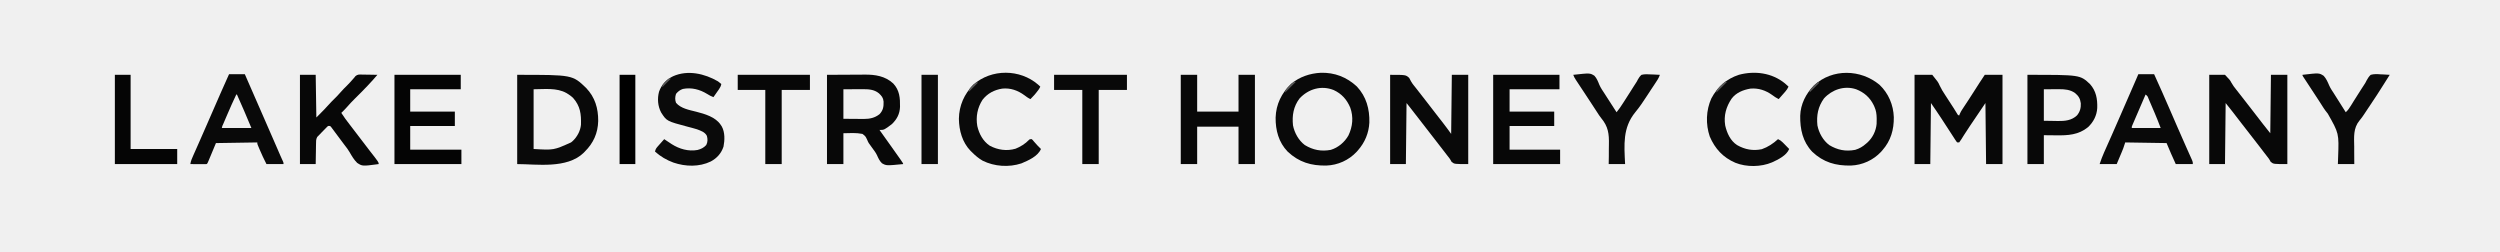
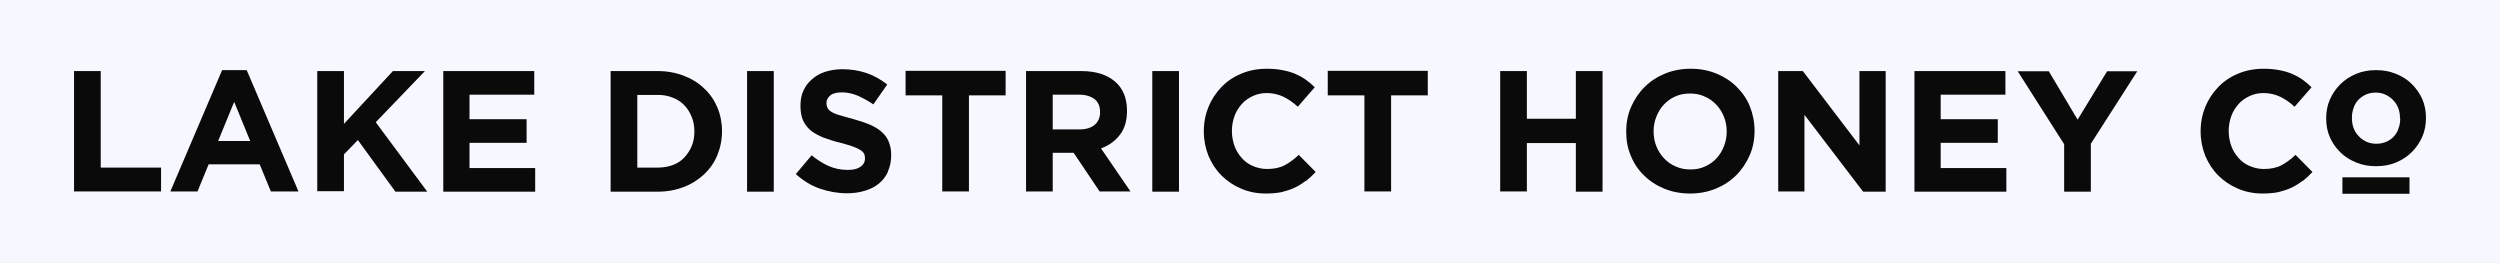
- <svg xmlns="http://www.w3.org/2000/svg" width="3809" height="383" viewBox="0 0 3809 383" fill="none">
-   <path d="M2917 114C2925.91 114 2934.82 114 2944 114C2952.95 125.112 2952.95 125.112 2955.14 130.039C2957.61 135.287 2960.44 140.018 2963.69 144.812C2964.57 146.166 2965.45 147.522 2966.32 148.879C2967.22 150.253 2968.11 151.626 2969 153C2971 156.083 2973 159.166 2975 162.25C2975.46 162.954 2975.91 163.657 2976.39 164.382C2978.21 167.202 2980.01 170.01 2981.69 172.922C2982.83 175.132 2982.83 175.132 2985 176C2985.27 175.271 2985.54 174.541 2985.82 173.79C2986.97 171.071 2988.28 168.816 2989.91 166.359C2990.5 165.466 2991.09 164.572 2991.7 163.651C2992.33 162.694 2992.97 161.736 2993.62 160.75C2994.98 158.691 2996.34 156.631 2997.69 154.57C2998.4 153.498 2999.1 152.426 2999.83 151.321C3004.12 144.754 3008.33 138.132 3012.54 131.515C3013.17 130.533 3013.8 129.551 3014.44 128.539C3014.98 127.685 3015.53 126.831 3016.09 125.952C3018.69 121.942 3021.35 117.975 3024 114C3032.91 114 3041.82 114 3051 114C3051 158.88 3051 203.76 3051 250C3042.75 250 3034.5 250 3026 250C3025.67 219.31 3025.34 188.62 3025 157C3018.16 167.117 3018.16 167.117 3011.19 177.438C3009.77 179.528 3008.36 181.618 3006.9 183.771C3005.74 185.492 3004.58 187.213 3003.42 188.934C3002.79 189.857 3002.17 190.781 3001.52 191.733C2998.52 196.187 2995.56 200.657 2992.7 205.204C2992.2 206.002 2991.69 206.8 2991.17 207.622C2990.24 209.11 2989.32 210.603 2988.4 212.104C2987.35 213.787 2986.18 215.403 2985 217C2984.01 217 2983.02 217 2982 217C2980.61 215.437 2980.61 215.437 2979.17 213.215C2978.63 212.386 2978.08 211.556 2977.52 210.702C2976.94 209.79 2976.35 208.877 2975.75 207.938C2975.14 206.999 2974.52 206.06 2973.89 205.093C2971.92 202.068 2969.96 199.035 2968 196C2966.07 193.024 2964.13 190.051 2962.19 187.078C2960.99 185.228 2959.79 183.376 2958.59 181.521C2953.22 173.227 2947.61 165.156 2942 157C2941.67 187.69 2941.34 218.38 2941 250C2933.08 250 2925.16 250 2917 250C2917 205.12 2917 160.24 2917 114Z" fill="#080808" />
-   <path d="M3366 114C3373.92 114 3381.84 114 3390 114C3397.61 121.958 3397.61 121.958 3399.5 125.578C3401.77 129.698 3404.39 133.245 3407.38 136.875C3408.28 138.022 3409.19 139.17 3410.1 140.32C3410.56 140.911 3411.03 141.502 3411.51 142.11C3414.29 145.645 3417.05 149.198 3419.81 152.75C3420.4 153.504 3420.98 154.258 3421.59 155.035C3422.79 156.578 3423.99 158.121 3425.18 159.664C3427.01 162.007 3428.83 164.349 3430.65 166.691C3436.64 174.378 3442.61 182.071 3448.52 189.812C3451.97 194.246 3455.49 198.616 3459 203C3459.33 173.63 3459.66 144.26 3460 114C3468.25 114 3476.5 114 3485 114C3485 158.88 3485 203.76 3485 250C3464 250 3464 250 3459.81 246.812C3458.84 245.231 3457.9 243.623 3457 242C3455.84 240.475 3454.68 238.95 3453.49 237.449C3452.17 235.784 3450.87 234.099 3449.59 232.406C3447.15 229.2 3444.7 226.005 3442.25 222.812C3441.85 222.286 3441.44 221.759 3441.02 221.217C3435.05 213.453 3429.02 205.73 3423 198C3420.58 194.896 3418.17 191.792 3415.75 188.688C3415.17 187.938 3414.58 187.189 3413.98 186.417C3409.79 181.026 3405.62 175.615 3401.48 170.188C3398.03 165.754 3394.51 161.384 3391 157C3390.67 187.69 3390.34 218.38 3390 250C3382.08 250 3374.16 250 3366 250C3366 205.12 3366 160.24 3366 114Z" fill="#080808" />
-   <path d="M2118 114C2142 114 2142 114 2147.12 118.875C2148.07 120.588 2149.02 122.304 2149.9 124.049C2152.06 127.881 2154.94 131.204 2157.69 134.625C2158.9 136.171 2160.1 137.72 2161.31 139.27C2161.92 140.049 2162.53 140.828 2163.15 141.631C2166.19 145.522 2169.22 149.417 2172.25 153.312C2173.13 154.445 2173.13 154.445 2174.03 155.6C2178.16 160.914 2182.27 166.245 2186.37 171.586C2188.38 174.205 2190.41 176.811 2192.45 179.414C2193.05 180.193 2193.66 180.973 2194.29 181.775C2195.47 183.283 2196.65 184.79 2197.83 186.295C2202.37 192.106 2206.65 198.025 2211 204C2211.33 174.3 2211.66 144.6 2212 114C2220.25 114 2228.5 114 2237 114C2237 158.88 2237 203.76 2237 250C2216 250 2216 250 2211.81 246.812C2210.84 245.232 2209.9 243.624 2209 242C2207.5 240.024 2205.98 238.067 2204.44 236.125C2203.58 235.004 2202.72 233.882 2201.87 232.758C2198.61 228.481 2195.31 224.241 2192 220C2187.99 214.845 2183.98 209.683 2180 204.5C2174.32 197.103 2168.59 189.746 2162.86 182.388C2160.95 179.934 2159.04 177.479 2157.13 175.023C2156.19 173.809 2156.19 173.809 2155.23 172.569C2154.02 171.021 2152.82 169.473 2151.62 167.925C2150.8 166.87 2150.8 166.87 2149.96 165.793C2149.48 165.18 2149.01 164.566 2148.52 163.934C2146.69 161.61 2144.85 159.307 2143 157C2142.67 187.69 2142.34 218.38 2142 250C2134.08 250 2126.16 250 2118 250C2118 205.12 2118 160.24 2118 114Z" fill="#090909" />
-   <path d="M2012.28 110.879C2033.45 110.296 2051.99 117.489 2067.38 131.875C2081.73 147.136 2086.9 166.308 2086.35 186.766C2085.54 202.654 2079.53 217.06 2069 229C2068.34 229.75 2067.69 230.5 2067.01 231.273C2055.05 244.09 2038.42 251.596 2020.91 252.238C1997.73 252.681 1979.11 247.184 1961.89 231.02C1948.17 216.843 1943.33 198.394 1943.53 179.154C1944.19 158.913 1952.51 141.939 1967.06 127.875C1979.77 117.089 1995.79 111.755 2012.28 110.879ZM1980 150C1970.68 162.278 1968.44 175.983 1970 191C1972.27 202.539 1978.57 213.824 1988 221C2000.59 228.618 2013.01 231.017 2027.54 228.352C2038.91 224.918 2048.72 216.619 2054.54 206.262C2061 192.595 2062.34 178.329 2057.25 163.961C2052.03 151.626 2044.18 142.759 2031.91 137.152C2013.15 129.733 1993.56 135.444 1980 150Z" fill="#090909" />
-   <path d="M2863.63 129.195C2877.29 142.115 2884.81 159.952 2885.41 178.591C2885.64 197.622 2880.82 214.467 2868 229C2867.34 229.75 2866.69 230.5 2866.01 231.273C2854.05 244.09 2837.42 251.596 2819.91 252.238C2796.96 252.676 2778.11 247.362 2761.11 231.207C2746.59 215.905 2742.53 196.896 2742.8 176.488C2743.29 158.697 2751.51 142.599 2763.93 130.051C2791.87 104.182 2835.07 105.374 2863.63 129.195ZM2779 150C2769.9 162.634 2767.47 175.739 2769 191C2771.3 202.543 2777.56 213.816 2787 221C2799.56 228.602 2812.07 231.093 2826.57 228.316C2832.99 226.338 2838.02 223.478 2843 219C2843.68 218.425 2844.36 217.85 2845.06 217.258C2853.11 209.931 2858.18 199.722 2859.2 188.837C2859.3 186.595 2859.33 184.369 2859.31 182.125C2859.31 181.333 2859.3 180.542 2859.3 179.726C2859.17 173.723 2858.48 168.523 2856 163C2855.61 162.112 2855.22 161.224 2854.82 160.309C2849.02 148.502 2840.21 140.74 2828 136C2810.21 130.061 2791.37 136.367 2779 150Z" fill="#090909" />
-   <path d="M1260 114C1271.63 113.938 1283.26 113.876 1295.25 113.812C1298.9 113.785 1302.55 113.758 1306.31 113.73C1310.83 113.716 1310.83 113.716 1312.95 113.714C1314.41 113.709 1315.87 113.699 1317.33 113.683C1333.39 113.523 1348.69 115.849 1360.94 127.187C1370.67 137.605 1371.47 149.276 1371.27 162.773C1370.88 173.495 1366.66 181.522 1359 189C1347.1 198 1347.1 198 1340 198C1346.13 206.728 1352.3 215.43 1358.56 224.062C1362.88 230.017 1367.14 236.009 1371.31 242.062C1372.02 243.09 1372.02 243.09 1372.75 244.139C1376 248.877 1376 248.877 1376 250C1350.47 252.513 1350.47 252.513 1343.69 248.704C1340.1 245.206 1338.14 240.85 1336.12 236.318C1334.19 232.325 1331.51 228.867 1328.88 225.312C1323.12 217.539 1323.12 217.539 1321.26 213.074C1318.67 207.56 1318.67 207.56 1314 204C1304.4 202.095 1294.74 202.782 1285 203C1285 218.51 1285 234.02 1285 250C1276.75 250 1268.5 250 1260 250C1260 205.12 1260 160.24 1260 114ZM1285 136C1285 150.85 1285 165.7 1285 181C1291.08 181.041 1297.17 181.082 1303.44 181.125C1305.34 181.143 1307.24 181.161 1309.2 181.18C1310.74 181.186 1312.27 181.191 1313.81 181.195C1314.58 181.206 1315.36 181.216 1316.16 181.226C1325.15 181.229 1332.84 179.634 1340 174C1345.57 168.136 1346.42 162.731 1346.24 154.867C1345.75 149.051 1343.31 146.104 1339.19 142.25C1331.62 135.977 1322.68 135.839 1313.22 135.902C1312.5 135.903 1311.78 135.904 1311.04 135.905C1308.38 135.911 1305.72 135.925 1303.06 135.937C1294.12 135.968 1294.12 135.968 1285 136Z" fill="#080808" />
-   <path d="M788 114C872.208 114 872.208 114 893 134C906.629 148.207 911.531 165.073 911.42 184.355C910.952 202.782 904.137 218.023 891 231C890.386 231.636 889.773 232.271 889.141 232.926C863.577 257.561 817.25 250 788 250C788 205.12 788 160.24 788 114ZM813 136C813 166.03 813 196.06 813 227C843.666 228.837 843.666 228.837 870 217C870.699 216.437 871.397 215.873 872.117 215.293C879.136 209.002 884.375 199.418 885.177 189.9C885.619 173.709 884.197 161.607 873 149C870.495 146.665 867.922 144.779 865 143C864.41 142.624 863.819 142.247 863.211 141.859C848.199 133.3 829.165 136 813 136Z" fill="#090909" />
-   <path d="M2275 114C2308.33 114 2341.66 114 2376 114C2376 121.26 2376 128.52 2376 136C2350.92 136 2325.84 136 2300 136C2300 147.22 2300 158.44 2300 170C2322.44 170 2344.88 170 2368 170C2368 177.26 2368 184.52 2368 192C2345.56 192 2323.12 192 2300 192C2300 203.88 2300 215.76 2300 228C2325.41 228 2350.82 228 2377 228C2377 235.26 2377 242.52 2377 250C2343.34 250 2309.68 250 2275 250C2275 205.12 2275 160.24 2275 114Z" fill="#070707" />
-   <path d="M1799 114C1807.25 114 1815.5 114 1824 114C1824 132.48 1824 150.96 1824 170C1844.79 170 1865.58 170 1887 170C1887 151.52 1887 133.04 1887 114C1895.25 114 1903.5 114 1912 114C1912 158.88 1912 203.76 1912 250C1903.75 250 1895.5 250 1887 250C1887 231.19 1887 212.38 1887 193C1866.21 193 1845.42 193 1824 193C1824 211.81 1824 230.62 1824 250C1815.75 250 1807.5 250 1799 250C1799 205.12 1799 160.24 1799 114Z" fill="#080808" />
-   <path d="M601 114C634.33 114 667.66 114 702 114C702 121.26 702 128.52 702 136C676.59 136 651.18 136 625 136C625 147.22 625 158.44 625 170C647.44 170 669.88 170 693 170C693 177.26 693 184.52 693 192C670.56 192 648.12 192 625 192C625 203.88 625 215.76 625 228C650.74 228 676.48 228 703 228C703 235.26 703 242.52 703 250C669.34 250 635.68 250 601 250C601 205.12 601 160.24 601 114Z" fill="#040404" />
-   <path d="M457 114C464.92 114 472.84 114 481 114C481.33 135.45 481.66 156.9 482 179C493.769 167.252 493.769 167.252 505 155C506.647 153.314 508.311 151.644 510 150C512.931 147.104 515.764 144.198 518.438 141.063C521.739 137.199 525.322 133.648 528.938 130.082C532.279 126.768 535.429 123.348 538.465 119.754C538.971 119.175 539.478 118.596 540 118C540.544 117.312 541.087 116.624 541.648 115.915C544.897 113.27 547.022 113.541 551.172 113.609C552.196 113.618 552.196 113.618 553.24 113.627C555.411 113.649 557.58 113.699 559.75 113.75C561.225 113.77 562.701 113.788 564.176 113.805C567.784 113.849 571.392 113.918 575 114C570.732 119.046 566.344 123.94 561.812 128.75C560.792 129.836 560.792 129.836 559.75 130.943C553.486 137.563 547.054 144.01 540.56 150.403C536.357 154.559 532.346 158.797 528.494 163.279C525.826 166.352 522.904 169.155 520 172C523.886 177.999 527.999 183.713 532.438 189.313C537.544 195.813 542.559 202.372 547.5 209C552.407 215.579 557.38 222.098 562.438 228.563C577 247.206 577 247.206 577 250C552.141 253.314 552.141 253.314 544.202 248.197C539.342 243.388 535.934 237.648 532.585 231.727C530.36 227.899 527.725 224.48 525 221C524.05 219.742 523.104 218.481 522.16 217.219C521.667 216.561 521.173 215.904 520.665 215.227C519.432 213.578 518.205 211.927 516.98 210.273C514.808 207.343 512.623 204.421 510.438 201.5C509.746 200.56 509.054 199.621 508.342 198.652C507.691 197.787 507.041 196.922 506.371 196.031C505.793 195.253 505.215 194.475 504.619 193.674C504.085 193.121 503.55 192.569 503 192C500.039 191.691 500.039 191.691 498.33 193.313C497.736 193.916 497.143 194.519 496.531 195.141C495.878 195.799 495.224 196.458 494.551 197.137C493.874 197.834 493.197 198.532 492.5 199.25C491.485 200.273 491.485 200.273 490.449 201.316C488.605 203.19 486.771 205.058 485 207C484.444 207.552 483.888 208.103 483.315 208.672C481.272 212.288 481.52 215.834 481.488 219.922C481.47 220.782 481.452 221.642 481.434 222.528C481.38 225.269 481.346 228.009 481.312 230.75C481.279 232.611 481.245 234.471 481.209 236.332C481.122 240.888 481.062 245.443 481 250C473.08 250 465.16 250 457 250C457 205.12 457 160.24 457 114Z" fill="#070707" />
-   <path d="M3258 113C3265.92 113 3273.84 113 3282 113C3290.29 131.223 3298.43 149.497 3306.36 167.883C3309.65 175.517 3312.97 183.139 3316.29 190.76C3317.01 192.414 3317.73 194.068 3318.45 195.722C3322.41 204.809 3326.38 213.885 3330.42 222.938C3331.12 224.522 3331.83 226.106 3332.53 227.69C3333.86 230.673 3335.19 233.652 3336.53 236.63C3337.13 237.967 3337.72 239.304 3338.32 240.641C3338.84 241.801 3339.36 242.962 3339.89 244.157C3341 247 3341 247 3341 250C3332.42 250 3323.84 250 3315 250C3310.03 239.43 3305.54 228.792 3301 218C3280.21 217.67 3259.42 217.34 3238 217C3237.01 219.97 3236.02 222.94 3235 226C3234.2 228.053 3233.37 230.097 3232.52 232.129C3232.12 233.081 3231.72 234.033 3231.31 235.014C3230.57 236.77 3230.57 236.77 3229.81 238.562C3228.22 242.337 3226.64 246.111 3225 250C3216.42 250 3207.84 250 3199 250C3201.06 243.82 3203.2 237.992 3205.85 232.086C3206.22 231.251 3206.59 230.415 3206.98 229.555C3207.77 227.761 3208.57 225.968 3209.37 224.176C3211.53 219.353 3213.67 214.524 3215.81 209.695C3216.25 208.711 3216.69 207.727 3217.14 206.714C3221.34 197.244 3225.49 187.751 3229.62 178.25C3230.31 176.667 3231 175.083 3231.69 173.5C3232.73 171.118 3233.76 168.736 3234.8 166.354C3237.44 160.282 3240.09 154.211 3242.73 148.141C3243.12 147.245 3243.52 146.35 3243.92 145.428C3245.44 141.939 3246.96 138.45 3248.48 134.962C3249.52 132.589 3250.55 130.216 3251.59 127.844C3252.04 126.804 3252.04 126.804 3252.5 125.744C3252.79 125.088 3253.07 124.432 3253.37 123.756C3253.73 122.916 3253.73 122.916 3254.11 122.06C3255.41 119.044 3256.71 116.021 3258 113ZM3269 144C3266 150.94 3263.01 157.882 3260.03 164.825C3259.01 167.189 3257.99 169.552 3256.97 171.914C3255.51 175.303 3254.05 178.694 3252.59 182.086C3252.13 183.147 3251.68 184.209 3251.2 185.303C3250.78 186.283 3250.36 187.264 3249.93 188.275C3249.55 189.141 3249.18 190.007 3248.8 190.899C3247.88 192.937 3247.88 192.937 3248 195C3262.52 195 3277.04 195 3292 195C3287.68 183.772 3287.68 183.772 3283.08 172.672C3282.74 171.871 3282.4 171.071 3282.04 170.246C3281.33 168.586 3280.61 166.926 3279.9 165.266C3278.8 162.715 3277.71 160.16 3276.62 157.605C3275.92 155.982 3275.22 154.358 3274.52 152.734C3274.2 151.971 3273.87 151.208 3273.54 150.421C3272.08 146.518 3272.08 146.518 3269 144Z" fill="#090909" />
-   <path d="M349 113C356.92 113 364.84 113 373 113C374.018 115.34 375.037 117.679 376.086 120.09C383.634 137.426 391.202 154.753 398.812 172.062C406.406 189.334 413.941 206.631 421.452 223.938C421.86 224.877 422.268 225.816 422.688 226.783C423.445 228.527 424.201 230.27 424.957 232.014C425.3 232.803 425.643 233.593 425.996 234.406C426.488 235.541 426.488 235.541 426.99 236.699C427.697 238.311 428.417 239.917 429.146 241.52C429.513 242.328 429.88 243.136 430.258 243.969C430.759 245.058 430.759 245.058 431.27 246.17C432 248 432 248 432 250C423.42 250 414.84 250 406 250C402.226 242.735 398.811 235.414 395.625 227.875C395.267 227.033 394.91 226.192 394.541 225.325C394.21 224.535 393.88 223.744 393.539 222.93C393.242 222.221 392.945 221.511 392.639 220.781C392 219 392 219 392 217C371.21 217.33 350.42 217.66 329 218C324.764 228.156 324.764 228.156 320.533 238.314C320.003 239.583 319.472 240.852 318.941 242.121C318.666 242.785 318.39 243.45 318.106 244.134C316.114 248.886 316.114 248.886 315 250C313.146 250.087 311.289 250.107 309.434 250.098C308.309 250.094 307.184 250.091 306.025 250.088C304.841 250.08 303.657 250.071 302.438 250.062C301.25 250.058 300.062 250.053 298.838 250.049C295.892 250.037 292.946 250.021 290 250C290.678 245.258 292.498 241.246 294.438 236.914C294.789 236.118 295.141 235.321 295.503 234.501C296.664 231.874 297.832 229.249 299 226.625C300.236 223.831 301.471 221.036 302.706 218.241C303.553 216.324 304.4 214.408 305.248 212.492C309.021 203.967 312.75 195.424 316.467 186.875C322.475 173.06 328.508 159.255 334.561 145.459C335.342 143.679 336.123 141.899 336.904 140.119C340.879 131.053 344.874 121.999 349 113ZM360 144C355.129 154.25 350.516 164.592 346.063 175.03C345.042 177.423 344.016 179.813 342.99 182.203C342.338 183.726 341.687 185.25 341.035 186.773C340.729 187.487 340.423 188.2 340.107 188.935C338.638 191.868 338.638 191.868 338 195C352.85 195 367.7 195 383 195C375.939 177.867 368.596 160.9 361 144C360.67 144 360.34 144 360 144Z" fill="#090909" />
-   <path d="M3089 114C3169.2 114 3169.2 114 3184.22 128.031C3193.73 138.542 3195.79 150.925 3195.35 164.617C3194.66 176.008 3189.59 185.877 3181.38 193.688C3166.84 205.595 3150.64 206.441 3132.75 206.188C3123.47 206.095 3123.47 206.095 3114 206C3114 220.52 3114 235.04 3114 250C3105.75 250 3097.5 250 3089 250C3089 205.12 3089 160.24 3089 114ZM3114 136C3114 151.84 3114 167.68 3114 184C3122.07 184.124 3122.07 184.124 3130.31 184.25C3131.99 184.286 3133.66 184.323 3135.39 184.36C3146.13 184.496 3156.39 183.592 3164.56 175.754C3169.05 170.277 3170.67 164.432 3170.31 157.414C3169.39 150.208 3166.86 146.048 3161.18 141.473C3154.03 136.645 3146.11 135.867 3137.63 135.902C3136.39 135.905 3135.15 135.907 3133.86 135.91C3132.3 135.919 3130.74 135.928 3129.12 135.938C3124.13 135.958 3119.14 135.979 3114 136Z" fill="#080808" />
-   <path d="M1094 124C1095.7 125.292 1097.38 126.611 1099 128C1098.38 131.151 1097.33 133.27 1095.5 135.891C1095 136.6 1094.51 137.309 1094 138.039C1093.49 138.769 1092.97 139.498 1092.44 140.25C1091.92 140.995 1091.4 141.74 1090.86 142.508C1089.58 144.342 1088.29 146.173 1087 148C1083.5 146.701 1080.51 145.148 1077.38 143.125C1066.19 136.275 1053.56 132.921 1040.48 135.496C1035.98 137.019 1033 139.367 1030 143C1028.43 147.702 1028.28 152.069 1030 156.688C1037.44 165.294 1049.87 167.463 1060.48 170.145C1073.84 173.564 1090.24 178.224 1098.19 190.375C1098.68 191.105 1099.16 191.834 1099.67 192.586C1104.67 201.649 1104.28 213.399 1102.35 223.371C1098.98 233.573 1092.4 240.961 1083 246C1065.29 254.572 1044.45 253.972 1026.05 247.711C1015.6 243.887 1006.31 238.41 998 231C998.596 227.662 999.702 225.85 1001.94 223.328C1002.52 222.664 1003.11 222 1003.71 221.316C1004.63 220.294 1004.63 220.294 1005.56 219.25C1006.18 218.553 1006.79 217.855 1007.43 217.137C1008.95 215.419 1010.47 213.707 1012 212C1012.59 212.399 1013.18 212.798 1013.78 213.209C1016.17 214.827 1018.58 216.416 1021 218C1021.79 218.526 1022.59 219.052 1023.4 219.594C1035.06 226.999 1048.92 231.019 1062.72 228.504C1068.26 227.027 1072.08 225.212 1076 221C1078.41 216.279 1078.37 212.021 1077 207C1073.99 201.124 1067.85 199.299 1062 197C1057.27 195.525 1052.49 194.292 1047.69 193.063C1015.8 184.579 1015.8 184.579 1007.31 171.375C1002.21 161.636 1001.28 150.357 1004.12 139.688C1007.91 128.96 1015.24 121.073 1025.44 116.188C1047.84 106.167 1073.71 112.156 1094 124Z" fill="#0A0A0A" />
-   <path d="M2719.46 127.004C2721.34 128.636 2723.19 130.291 2725 132C2723.65 134.954 2722.1 137.236 2719.96 139.672C2719.09 140.668 2719.09 140.668 2718.2 141.684C2717.6 142.366 2717 143.047 2716.38 143.75C2715.76 144.447 2715.15 145.145 2714.52 145.863C2713.02 147.579 2711.51 149.291 2710 151C2706.32 149.237 2703.23 147.035 2699.94 144.625C2690.04 137.589 2679.22 133.972 2667 135C2655.92 136.875 2645.14 141.151 2638.22 150.375C2629.88 162.819 2626.1 176.151 2628.5 191.094C2631.13 202.661 2636.35 214.447 2646.71 221.101C2658.57 227.849 2670.8 230.127 2684.28 227.316C2693.66 224.072 2701.72 218.651 2709 212C2711.93 213.321 2713.99 214.746 2716.23 217.039C2716.81 217.619 2717.38 218.199 2717.97 218.797C2718.56 219.4 2719.15 220.003 2719.75 220.625C2720.35 221.236 2720.95 221.847 2721.57 222.477C2723.05 223.98 2724.53 225.489 2726 227C2722.06 236.871 2709.1 243.209 2699.91 247.371C2683.1 254.542 2661.03 254.826 2644 248C2625.35 240.016 2612.94 226.647 2605 208C2598.6 189.347 2599.26 167.987 2607.42 149.945C2616.82 132.411 2630.44 120.121 2649.48 113.93C2673.71 107.523 2699.73 110.918 2719.46 127.004Z" fill="#0A0A0A" />
-   <path d="M1581.69 128.938C1582.8 129.951 1583.91 130.969 1585 132C1583.4 135.642 1581.15 138.444 1578.62 141.5C1577.47 142.908 1577.47 142.908 1576.29 144.344C1574.28 146.676 1572.21 148.86 1570 151C1566.57 149.45 1563.79 147.405 1560.81 145.125C1550.78 137.778 1539.59 133.715 1527 135C1514.87 136.959 1504.67 142.241 1497 152C1489.16 164.225 1486.61 177.733 1489 192C1491.71 203.853 1497.7 215.133 1508 222C1520.15 228.481 1533.89 230.515 1547.31 226.562C1554.61 223.73 1562.3 218.904 1567.68 213.223C1569 212 1569 212 1572 212C1573.58 213.504 1573.58 213.504 1575.25 215.562C1578.63 219.606 1582.22 223.327 1586 227C1581.18 238.299 1566.85 244.407 1556.25 248.922C1537.22 255.235 1515 253.752 1497.12 244.812C1491 241.262 1485.97 237.017 1481 232C1480.3 231.336 1479.61 230.672 1478.89 229.988C1466.13 216.988 1461.21 198.818 1460.97 181.035C1461.24 160.86 1469.09 143.412 1483 129C1510.66 104.581 1554.05 104.981 1581.69 128.938Z" fill="#0A0A0A" />
-   <path d="M2397 114C2422.46 111.181 2422.46 111.181 2429.27 115.412C2432.93 119.391 2434.8 124.305 2436.79 129.266C2438.97 134.196 2442.04 138.575 2445 143.062C2446.18 144.909 2447.36 146.756 2448.54 148.605C2453.33 156.087 2458.16 163.549 2463 171C2466.7 166.602 2469.77 161.885 2472.88 157.062C2473.44 156.195 2474 155.328 2474.58 154.434C2477.65 149.684 2480.69 144.92 2483.72 140.145C2484.33 139.181 2484.94 138.217 2485.57 137.224C2486.74 135.38 2487.9 133.535 2489.07 131.688C2490.15 129.969 2491.26 128.26 2492.38 126.563C2494.05 123.999 2494.05 123.999 2495.46 121.152C2497.1 118.24 2498.46 116.172 2501 114C2505.87 112.797 2510.46 113.048 2515.44 113.375C2517.39 113.443 2517.39 113.443 2519.39 113.512C2522.6 113.629 2525.8 113.793 2529 114C2527.29 119.201 2524.21 123.474 2521.2 127.988C2519.99 129.81 2518.78 131.631 2517.58 133.452C2516.94 134.407 2516.31 135.361 2515.65 136.345C2513.67 139.345 2511.71 142.359 2509.75 145.378C2503.97 154.252 2498.24 162.967 2491.44 171.094C2472.13 194.819 2474.6 220.509 2476 250C2467.75 250 2459.5 250 2451 250C2451.07 246.311 2451.13 242.621 2451.2 238.82C2451.23 235.186 2451.23 231.552 2451.23 227.917C2451.24 225.421 2451.28 222.925 2451.33 220.429C2451.69 203.792 2450.33 192.836 2439.54 179.891C2437.26 177.083 2435.34 174.077 2433.41 171.023C2432.7 169.936 2431.99 168.848 2431.25 167.728C2430.52 166.61 2429.79 165.493 2429.06 164.375C2427.44 161.896 2425.82 159.416 2424.2 156.938C2423.78 156.303 2423.37 155.668 2422.94 155.014C2420.18 150.794 2417.41 146.581 2414.63 142.371C2412.68 139.424 2410.74 136.474 2408.79 133.525C2407.85 132.097 2406.91 130.671 2405.96 129.245C2404.65 127.257 2403.34 125.265 2402.02 123.273C2401.63 122.681 2401.24 122.089 2400.83 121.478C2399.2 118.989 2397.95 116.843 2397 114Z" fill="#0A0A0A" />
-   <path d="M3508 114C3533.39 111.014 3533.39 111.014 3540.41 115.559C3544.33 119.84 3546.55 125.016 3548.79 130.319C3550.75 134.664 3553.38 138.53 3556 142.5C3556.99 144.056 3557.97 145.615 3558.95 147.176C3559.69 148.347 3559.69 148.347 3560.45 149.542C3564.96 156.694 3569.48 163.847 3574 171C3577.47 167.835 3579.84 164.302 3582.25 160.312C3583.13 158.886 3584 157.46 3584.88 156.035C3585.37 155.244 3585.86 154.453 3586.36 153.637C3589.57 148.478 3592.85 143.366 3596.12 138.25C3596.78 137.222 3597.44 136.193 3598.11 135.134C3599.41 133.104 3600.73 131.083 3602.06 129.073C3604.06 125.999 3604.06 125.999 3605.75 122.591C3607.59 119.213 3609.19 116.637 3612 114C3617.08 112.569 3621.77 112.851 3627 113.25C3628.36 113.31 3629.72 113.365 3631.08 113.414C3634.39 113.555 3637.69 113.752 3641 114C3640.61 114.608 3640.22 115.217 3639.82 115.844C3637.11 120.085 3634.41 124.326 3631.77 128.605C3625.08 139.416 3618.08 150.002 3611 160.562C3609.88 162.241 3608.75 163.92 3607.63 165.6C3606.81 166.833 3606.81 166.833 3605.96 168.091C3604.86 169.738 3603.77 171.391 3602.69 173.048C3600.28 176.716 3597.88 180.235 3595 183.554C3585.21 195.286 3586.66 208.826 3586.88 223.437C3586.88 226.019 3586.87 228.6 3586.87 231.182C3586.85 237.457 3586.93 243.722 3587 250C3578.75 250 3570.5 250 3562 250C3562.13 246.404 3562.25 242.807 3562.38 239.102C3563.65 203.223 3563.65 203.224 3546.58 173.096C3542.03 167.811 3538.45 161.774 3534.71 155.904C3532.53 152.494 3530.3 149.116 3528.07 145.734C3527.22 144.425 3526.36 143.116 3525.5 141.807C3523.87 139.323 3522.24 136.84 3520.61 134.357C3518.47 131.094 3516.33 127.829 3514.19 124.562C3513.24 123.115 3513.24 123.115 3512.27 121.638C3511.41 120.334 3511.41 120.334 3510.54 119.004C3510.05 118.249 3509.55 117.495 3509.04 116.717C3508 115 3508 115 3508 114Z" fill="#0A0A0A" />
-   <path d="M1606 114C1642.63 114 1679.26 114 1717 114C1717 121.59 1717 129.18 1717 137C1702.81 137 1688.62 137 1674 137C1674 174.29 1674 211.58 1674 250C1665.75 250 1657.5 250 1649 250C1649 212.71 1649 175.42 1649 137C1634.81 137 1620.62 137 1606 137C1606 129.41 1606 121.82 1606 114Z" fill="#080808" />
-   <path d="M1124 114C1160.3 114 1196.6 114 1234 114C1234 121.59 1234 129.18 1234 137C1219.81 137 1205.62 137 1191 137C1191 174.29 1191 211.58 1191 250C1182.75 250 1174.5 250 1166 250C1166 212.71 1166 175.42 1166 137C1152.14 137 1138.28 137 1124 137C1124 129.41 1124 121.82 1124 114Z" fill="#070707" />
-   <path d="M175 114C182.92 114 190.84 114 199 114C199 151.29 199 188.58 199 227C222.43 227 245.86 227 270 227C270 234.59 270 242.18 270 250C238.65 250 207.3 250 175 250C175 205.12 175 160.24 175 114Z" fill="#050505" />
-   <path d="M1404 114C1412.25 114 1420.5 114 1429 114C1429 158.88 1429 203.76 1429 250C1420.75 250 1412.5 250 1404 250C1404 205.12 1404 160.24 1404 114Z" fill="#0B0B0B" />
-   <path d="M944 114C951.92 114 959.84 114 968 114C968 158.88 968 203.76 968 250C960.08 250 952.16 250 944 250C944 205.12 944 160.24 944 114Z" fill="black" />
-   <path d="M2629 124C2629.66 124.33 2630.32 124.66 2631 125C2625.72 130.28 2620.44 135.56 2615 141C2615 136.956 2616.48 135.999 2619.19 133.062C2619.96 132.208 2620.74 131.353 2621.54 130.473C2623.9 128.098 2626.34 126.033 2629 124Z" fill="#595959" />
-   <path d="M1972 124C1972.66 124.33 1973.32 124.66 1974 125C1968.72 130.28 1963.44 135.56 1958 141C1958 136.956 1959.48 135.999 1962.19 133.062C1962.96 132.208 1963.74 131.353 1964.54 130.473C1966.9 128.098 1969.34 126.033 1972 124Z" fill="#575757" />
-   <path d="M2770 125C2770.66 125.33 2771.32 125.66 2772 126C2767.05 130.95 2762.1 135.9 2757 141C2757 136.936 2758.53 135.948 2761.25 133C2762.04 132.134 2762.83 131.267 2763.64 130.375C2765.66 128.337 2767.65 126.638 2770 125Z" fill="#575757" />
-   <path d="M1488 125C1488.66 125.33 1489.32 125.66 1490 126C1485.38 130.62 1480.76 135.24 1476 140C1476 135.097 1479.7 132.387 1483 129C1484.63 127.617 1486.27 126.255 1488 125Z" fill="#565656" />
-   <path d="M1020 119C1020.66 119.33 1021.32 119.66 1022 120C1017.71 124.29 1013.42 128.58 1009 133C1009 129.302 1009.83 128.686 1012.25 126C1012.85 125.319 1013.46 124.639 1014.08 123.938C1015.94 122.063 1017.85 120.524 1020 119Z" fill="#565656" />
+ <svg xmlns="http://www.w3.org/2000/svg" width="1000" height="105" viewBox="0 0 1000 105" fill="none">
+   <g clip-path="url(#clip0_140_84)">
+     <path d="M1000 0H0V105H1000V0Z" fill="#F7F7FF" />
+     <path d="M29.614 76.574V28.426H40.29V67.037H64.426V76.574H29.707H29.614Z" fill="#0A0A0A" />
+     <path d="M108.336 76.574L103.88 65.741H83.457L79.001 76.574H68.14L88.841 28.055H98.682L119.384 76.574H108.244H108.336ZM93.669 40.741L87.263 56.389H100.074L93.669 40.741Z" fill="#0A0A0A" />
+     <path d="M158.095 76.574L143.149 56.019L137.579 61.759V76.481H126.903V28.426H137.579V49.537L157.167 28.426H169.978L150.297 48.889L170.906 76.667H158.095V76.574Z" fill="#0A0A0A" />
+     <path d="M177.312 76.574V28.426H213.702V37.87H187.802V47.685H210.639V57.13H187.802V67.222H214.074V76.667H177.312V76.574Z" fill="#0A0A0A" />
+     <path d="M286.948 62.037C285.741 65 283.977 67.5 281.656 69.722C279.335 71.852 276.643 73.611 273.487 74.815C270.33 76.019 266.896 76.667 263.089 76.667H244.244V28.426H263.089C266.896 28.426 270.33 29.074 273.487 30.278C276.643 31.482 279.335 33.148 281.656 35.37C283.977 37.5 285.741 40.093 286.948 42.963C288.154 45.833 288.804 49.074 288.804 52.407C288.804 55.926 288.154 59.074 286.948 62.037ZM277.757 52.5C277.757 50.37 277.386 48.426 276.643 46.667C275.9 44.907 274.972 43.333 273.672 42.037C272.373 40.741 270.887 39.722 269.124 39.074C267.36 38.333 265.317 37.963 263.182 37.963H254.92V67.037H263.182C265.317 67.037 267.36 66.667 269.124 66.019C270.887 65.37 272.466 64.352 273.672 63.056C274.879 61.759 275.9 60.278 276.643 58.519C277.386 56.759 277.757 54.815 277.757 52.685V52.5Z" fill="#0A0A0A" />
+     <path d="M298.83 76.574V28.426H309.506V76.667H298.83V76.574Z" fill="#0A0A0A" />
+     <path d="M355.18 68.704C354.345 70.555 353.138 72.13 351.56 73.426C349.981 74.722 348.125 75.648 345.99 76.296C343.854 76.944 341.441 77.315 338.841 77.315C335.128 77.315 331.508 76.667 327.98 75.463C324.452 74.259 321.203 72.222 318.325 69.63L324.638 62.13C326.866 63.889 329.094 65.37 331.415 66.389C333.736 67.407 336.242 67.963 339.027 67.963C341.255 67.963 342.926 67.593 344.133 66.759C345.34 65.926 345.99 64.815 345.99 63.426C345.99 62.593 345.897 62.037 345.618 61.481C345.34 60.926 344.876 60.463 344.133 60C343.39 59.537 342.462 59.074 341.162 58.611C339.863 58.148 338.284 57.685 336.242 57.13C333.828 56.574 331.6 55.833 329.558 55.093C327.609 54.352 325.938 53.426 324.545 52.407C323.153 51.296 322.131 50 321.296 48.333C320.553 46.759 320.182 44.722 320.182 42.315C320.182 40 320.553 37.963 321.389 36.204C322.224 34.444 323.338 32.87 324.824 31.667C326.309 30.37 328.073 29.352 330.115 28.704C332.157 28.056 334.478 27.685 336.985 27.685C340.512 27.685 343.762 28.241 346.732 29.259C349.703 30.278 352.395 31.852 354.902 33.796L349.332 41.759C347.196 40.278 345.061 39.167 343.019 38.241C340.977 37.407 338.841 36.944 336.799 36.944C334.757 36.944 333.179 37.315 332.157 38.148C331.136 38.981 330.579 39.907 330.579 41.111C330.579 42.037 330.765 42.685 331.043 43.241C331.322 43.796 331.879 44.352 332.714 44.815C333.457 45.278 334.571 45.741 335.964 46.111C337.356 46.481 339.027 47.037 341.162 47.593C343.576 48.241 345.804 48.981 347.661 49.722C349.61 50.556 351.188 51.481 352.488 52.593C353.788 53.704 354.809 55 355.459 56.574C356.108 58.148 356.48 59.907 356.48 62.037C356.48 64.537 356.016 66.667 355.18 68.519V68.704Z" fill="#0A0A0A" />
+     <path d="M387.579 38.148V76.574H376.903V38.148H362.235V28.333H402.247V38.148H387.579Z" fill="#0A0A0A" />
+     <path d="M439.844 76.574L429.447 61.111H421.092V76.574H410.416V28.426H432.51C438.266 28.426 442.722 29.815 445.971 32.593C449.22 35.37 450.798 39.259 450.798 44.259C450.798 48.333 449.87 51.481 447.921 53.981C445.971 56.481 443.465 58.241 440.401 59.352L452.191 76.574H439.751H439.844ZM440.03 44.815C440.03 42.5 439.287 40.833 437.802 39.63C436.316 38.519 434.274 37.87 431.675 37.87H421.092V51.759H431.86C434.46 51.759 436.502 51.111 437.895 49.907C439.287 48.704 440.03 47.037 440.03 44.907V44.815Z" fill="#0A0A0A" />
+     <path d="M460.917 76.574V28.426H471.593V76.667H460.917V76.574Z" fill="#0A0A0A" />
+     <path d="M522.187 72.407C520.888 73.426 519.402 74.352 517.824 75.093C516.246 75.833 514.482 76.389 512.625 76.852C510.769 77.222 508.634 77.407 506.313 77.407C502.785 77.407 499.443 76.759 496.472 75.463C493.409 74.167 490.81 72.407 488.582 70.185C486.354 67.963 484.683 65.37 483.383 62.315C482.176 59.259 481.526 56.019 481.526 52.593C481.526 48.981 482.176 45.741 483.383 42.778C484.59 39.815 486.354 37.13 488.582 34.815C490.81 32.5 493.409 30.741 496.565 29.444C499.629 28.148 503.064 27.5 506.777 27.5C509.005 27.5 511.047 27.685 512.997 28.056C514.946 28.426 516.524 28.889 518.103 29.537C519.588 30.185 520.98 30.926 522.28 31.852C523.58 32.778 524.787 33.796 525.901 34.907L519.124 42.685C517.267 41.019 515.317 39.63 513.368 38.704C511.419 37.778 509.191 37.222 506.777 37.222C504.735 37.222 502.878 37.593 501.114 38.426C499.35 39.259 497.865 40.278 496.658 41.667C495.451 43.056 494.43 44.63 493.78 46.481C493.13 48.333 492.759 50.278 492.759 52.315C492.759 54.537 493.13 56.481 493.78 58.333C494.43 60.185 495.451 61.759 496.658 63.148C497.865 64.537 499.35 65.648 501.114 66.389C502.878 67.13 504.735 67.593 506.777 67.593C509.562 67.593 511.883 67.13 513.832 66.111C515.782 65.093 517.638 63.704 519.495 61.944L526.272 68.796C525.065 70.093 523.765 71.296 522.373 72.407H522.187Z" fill="#0A0A0A" />
+     <path d="M556.443 38.148V76.574H545.767V38.148H531.099V28.333H571.11V38.148H556.443Z" fill="#0A0A0A" />
+     <path d="M630.338 76.574V57.222H610.75V76.574H600.074V28.426H610.75V47.5H630.338V28.426H641.014V76.667H630.338V76.574Z" fill="#0A0A0A" />
+     <path d="M699.87 62.13C698.57 65.093 696.807 67.778 694.486 70.093C692.165 72.407 689.473 74.167 686.316 75.463C683.16 76.759 679.725 77.407 676.012 77.407C672.299 77.407 668.864 76.759 665.707 75.463C662.551 74.167 659.859 72.407 657.631 70.185C655.31 67.963 653.546 65.37 652.339 62.315C651.04 59.352 650.483 56.111 650.483 52.593C650.483 48.981 651.133 45.741 652.432 42.778C653.732 39.815 655.496 37.13 657.817 34.815C660.137 32.5 662.83 30.741 665.986 29.444C669.142 28.148 672.577 27.5 676.29 27.5C680.004 27.5 683.439 28.148 686.595 29.444C689.751 30.741 692.443 32.5 694.671 34.722C696.899 36.944 698.756 39.537 699.963 42.593C701.17 45.648 701.82 48.796 701.82 52.315C701.82 55.926 701.17 59.167 699.87 62.13ZM690.68 52.5C690.68 50.463 690.308 48.519 689.566 46.667C688.823 44.815 687.802 43.241 686.502 41.852C685.202 40.463 683.624 39.352 681.86 38.611C680.097 37.778 678.147 37.407 676.012 37.407C673.877 37.407 671.834 37.778 670.071 38.611C668.307 39.352 666.821 40.463 665.522 41.852C664.222 43.241 663.294 44.815 662.551 46.667C661.808 48.519 661.437 50.463 661.437 52.5C661.437 54.722 661.808 56.667 662.551 58.519C663.294 60.37 664.315 61.944 665.615 63.333C666.914 64.722 668.492 65.833 670.256 66.574C672.02 67.407 673.97 67.778 676.198 67.778C678.426 67.778 680.282 67.407 682.046 66.574C683.81 65.741 685.388 64.722 686.595 63.333C687.895 61.944 688.823 60.37 689.566 58.519C690.308 56.667 690.68 54.722 690.68 52.685V52.5Z" fill="#0A0A0A" />
+     <path d="M745.173 76.574L721.779 45.926V76.574H711.289V28.426H721.129L743.78 58.148V28.426H754.27V76.667H745.265L745.173 76.574Z" fill="#0A0A0A" />
+     <path d="M765.782 76.574V28.426H802.172V37.87H776.272V47.685H799.109V57.13H776.272V67.222H802.544V76.667H765.782V76.574Z" fill="#0A0A0A" />
+     <path d="M836.335 57.407V76.667H825.659V57.685L807.093 28.518H819.532L831.043 47.87L842.833 28.518H854.902L836.335 57.5V57.407Z" fill="#0A0A0A" />
+     <path d="M920.906 72.407C919.606 73.426 918.121 74.352 916.543 75.093C914.965 75.833 913.201 76.389 911.344 76.852C909.488 77.222 907.352 77.407 905.032 77.407C901.504 77.407 898.162 76.759 895.191 75.463C892.128 74.167 889.528 72.407 887.3 70.185C885.072 67.963 883.401 65.37 882.102 62.315C880.895 59.259 880.245 56.019 880.245 52.593C880.245 48.981 880.895 45.741 882.102 42.778C883.309 39.815 885.072 37.13 887.3 34.815C889.528 32.5 892.128 30.741 895.284 29.444C898.348 28.148 901.782 27.5 905.496 27.5C907.724 27.5 909.766 27.685 911.716 28.056C913.665 28.426 915.243 28.889 916.821 29.537C918.307 30.185 919.699 30.926 920.999 31.852C922.299 32.778 923.505 33.796 924.619 34.907L917.843 42.685C915.986 41.019 914.036 39.63 912.087 38.704C910.137 37.778 907.909 37.222 905.496 37.222C903.453 37.222 901.597 37.593 899.833 38.426C898.069 39.259 896.584 40.278 895.377 41.667C894.17 43.056 893.149 44.63 892.499 46.481C891.849 48.333 891.478 50.278 891.478 52.315C891.478 54.537 891.849 56.481 892.499 58.333C893.149 60.185 894.17 61.759 895.377 63.148C896.584 64.537 898.069 65.648 899.833 66.389C901.597 67.13 903.453 67.593 905.496 67.593C908.281 67.593 910.602 67.13 912.551 66.111C914.501 65.093 916.357 63.704 918.214 61.944L924.991 68.796C923.784 70.093 922.484 71.296 921.092 72.407H920.906Z" fill="#0A0A0A" />
+     <path d="M968.901 54.722C967.88 57.037 966.487 59.074 964.723 60.833C962.959 62.593 960.824 63.981 958.411 65C955.997 66.019 953.305 66.481 950.427 66.481C947.549 66.481 944.95 66.019 942.443 65C940.03 63.981 937.894 62.685 936.131 60.926C934.367 59.167 932.974 57.222 931.953 54.907C930.932 52.593 930.468 50.093 930.468 47.407C930.468 44.63 930.932 42.13 931.953 39.815C932.974 37.5 934.367 35.463 936.131 33.704C937.894 31.944 940.03 30.555 942.443 29.537C944.857 28.518 947.549 28.055 950.427 28.055C953.305 28.055 955.904 28.518 958.411 29.537C960.917 30.555 962.959 31.852 964.723 33.611C966.487 35.37 967.88 37.315 968.901 39.63C969.922 41.944 970.386 44.444 970.386 47.13C970.386 49.907 969.922 52.407 968.901 54.722ZM959.989 47.222C959.989 45.833 959.803 44.537 959.339 43.333C958.875 42.13 958.225 41.019 957.297 40.093C956.461 39.167 955.347 38.426 954.233 37.87C953.026 37.315 951.727 37.037 950.334 37.037C948.849 37.037 947.456 37.315 946.25 37.87C945.043 38.426 944.114 39.167 943.279 40C942.443 40.926 941.794 41.944 941.422 43.241C940.958 44.444 940.772 45.741 940.772 47.13C940.772 48.611 940.958 49.907 941.422 51.204C941.886 52.407 942.536 53.519 943.464 54.444C944.3 55.37 945.321 56.111 946.528 56.667C947.735 57.222 949.035 57.5 950.52 57.5C952.005 57.5 953.398 57.222 954.605 56.667C955.811 56.111 956.74 55.463 957.575 54.537C958.411 53.611 959.06 52.593 959.432 51.296C959.896 50.093 960.082 48.796 960.082 47.407L959.989 47.222Z" fill="#0A0A0A" />
+     <path d="M963.795 70.926V77.5H936.966V70.926H963.795Z" fill="#0A0A0A" />
+   </g>
+   <defs>
+     <clipPath id="clip0_140_84">
+       <rect width="1000" height="105" fill="white" />
+     </clipPath>
+   </defs>
</svg>
